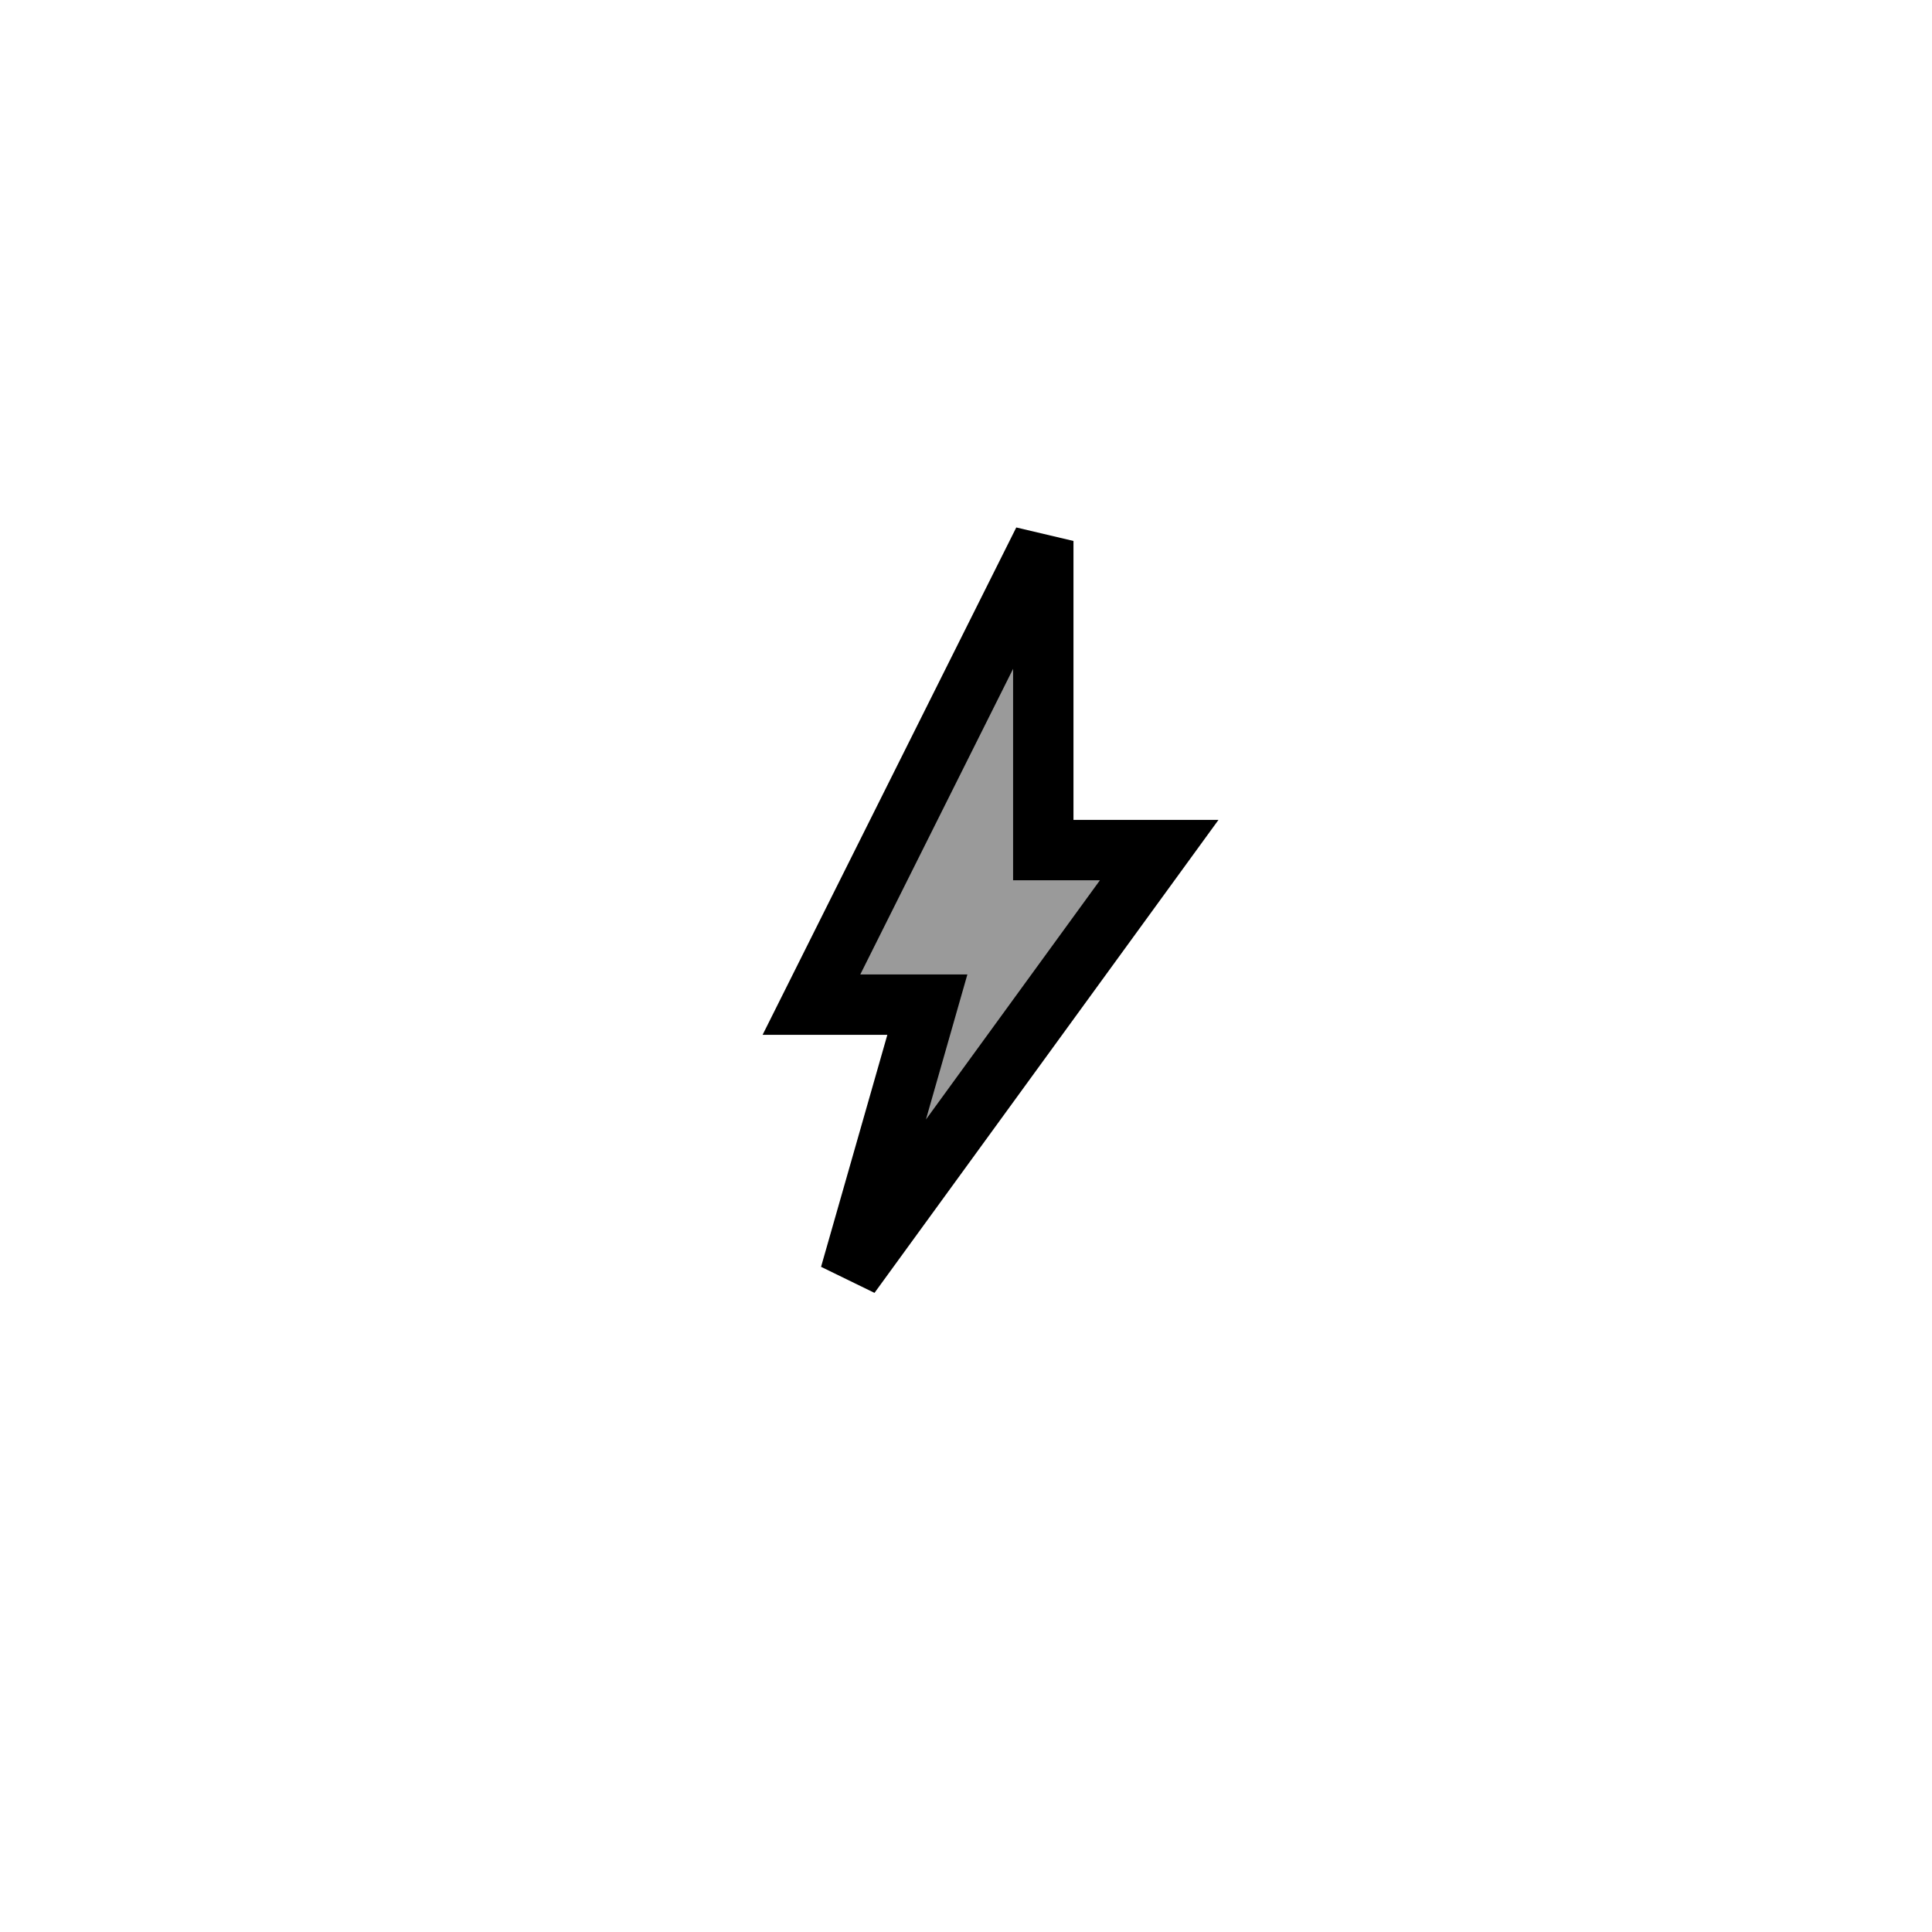
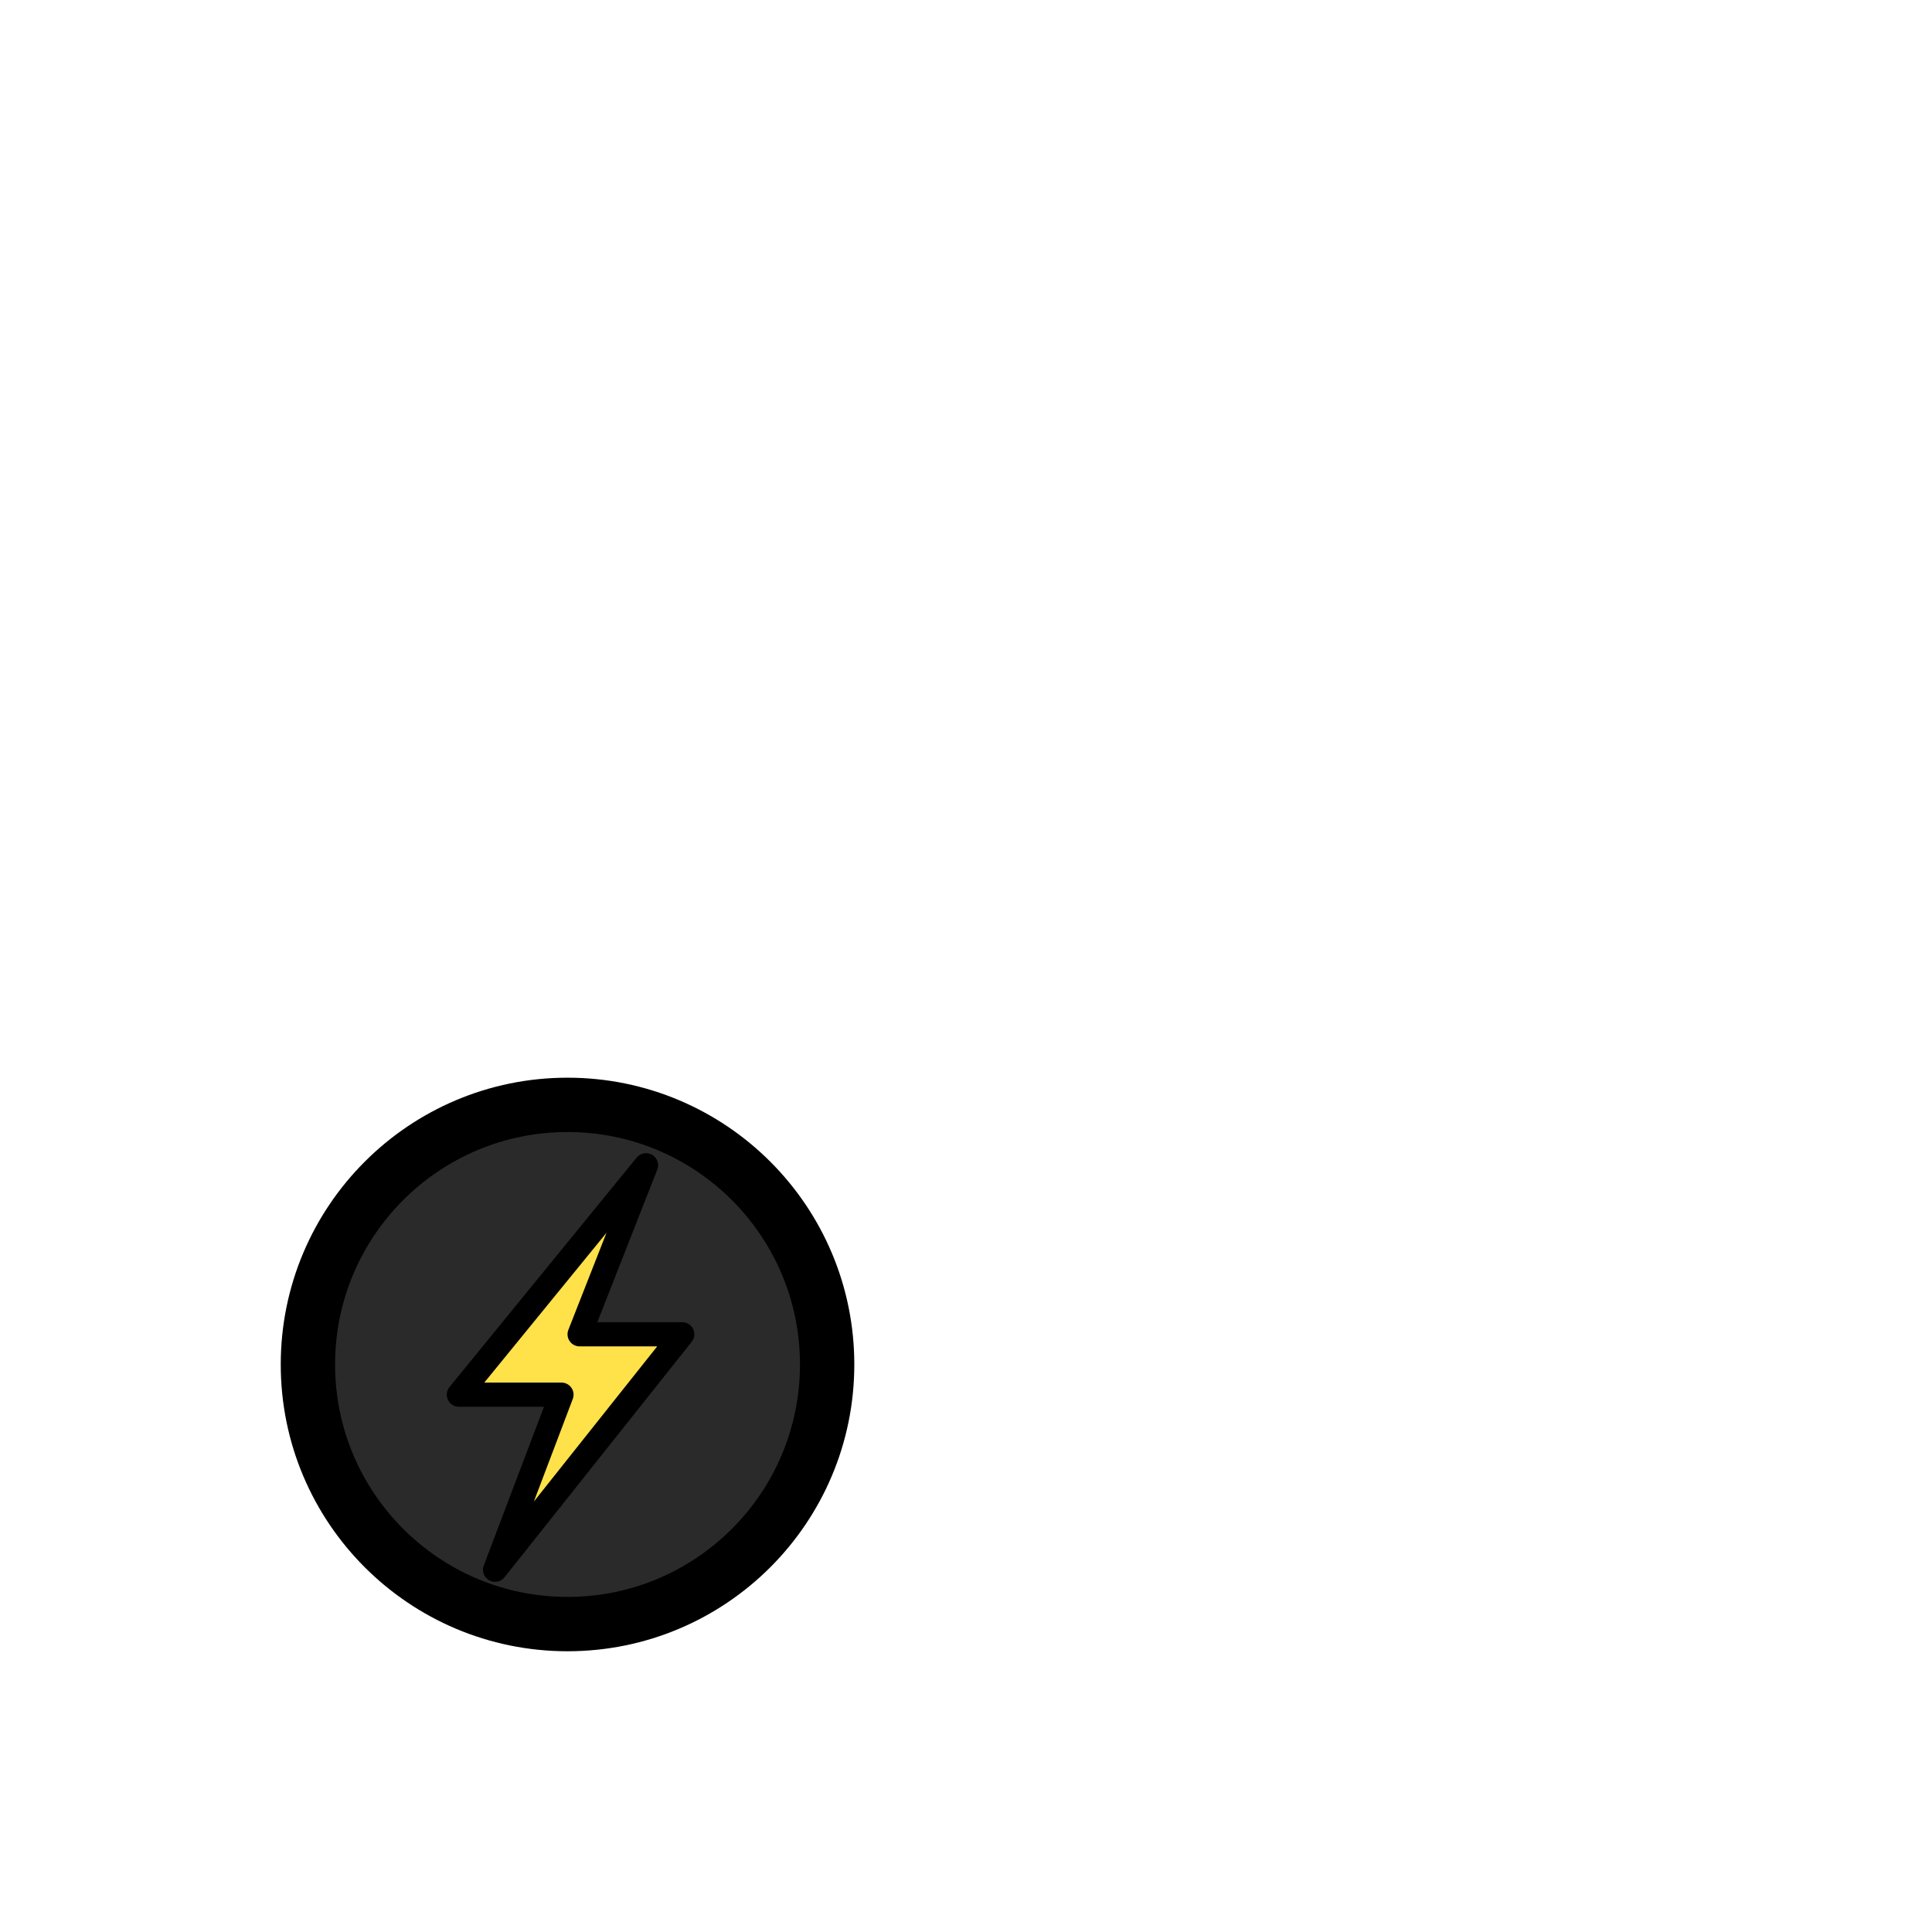
<svg xmlns="http://www.w3.org/2000/svg" viewBox="0 0 32 32">
-   <polygon points="17.28,8.96 13.44,16.64 15.36,16.64 14.08,21.12 19.2,14.08 17.28,14.08" fill="#9a9a9a" stroke="#000000" stroke-width="1" />
+   <circle cx="9.4" cy="22.6" r="4.3" fill="#2a2a2a" stroke="#000000" stroke-width="0.9" />
+   <polygon points="10.7,19.3 7.6,23.1 9.3,23.1 8.2,26 11.3,22.1 9.6,22.1" fill="#ffe14a" stroke="#000000" stroke-width="0.4" stroke-linejoin="round" />
</svg>
